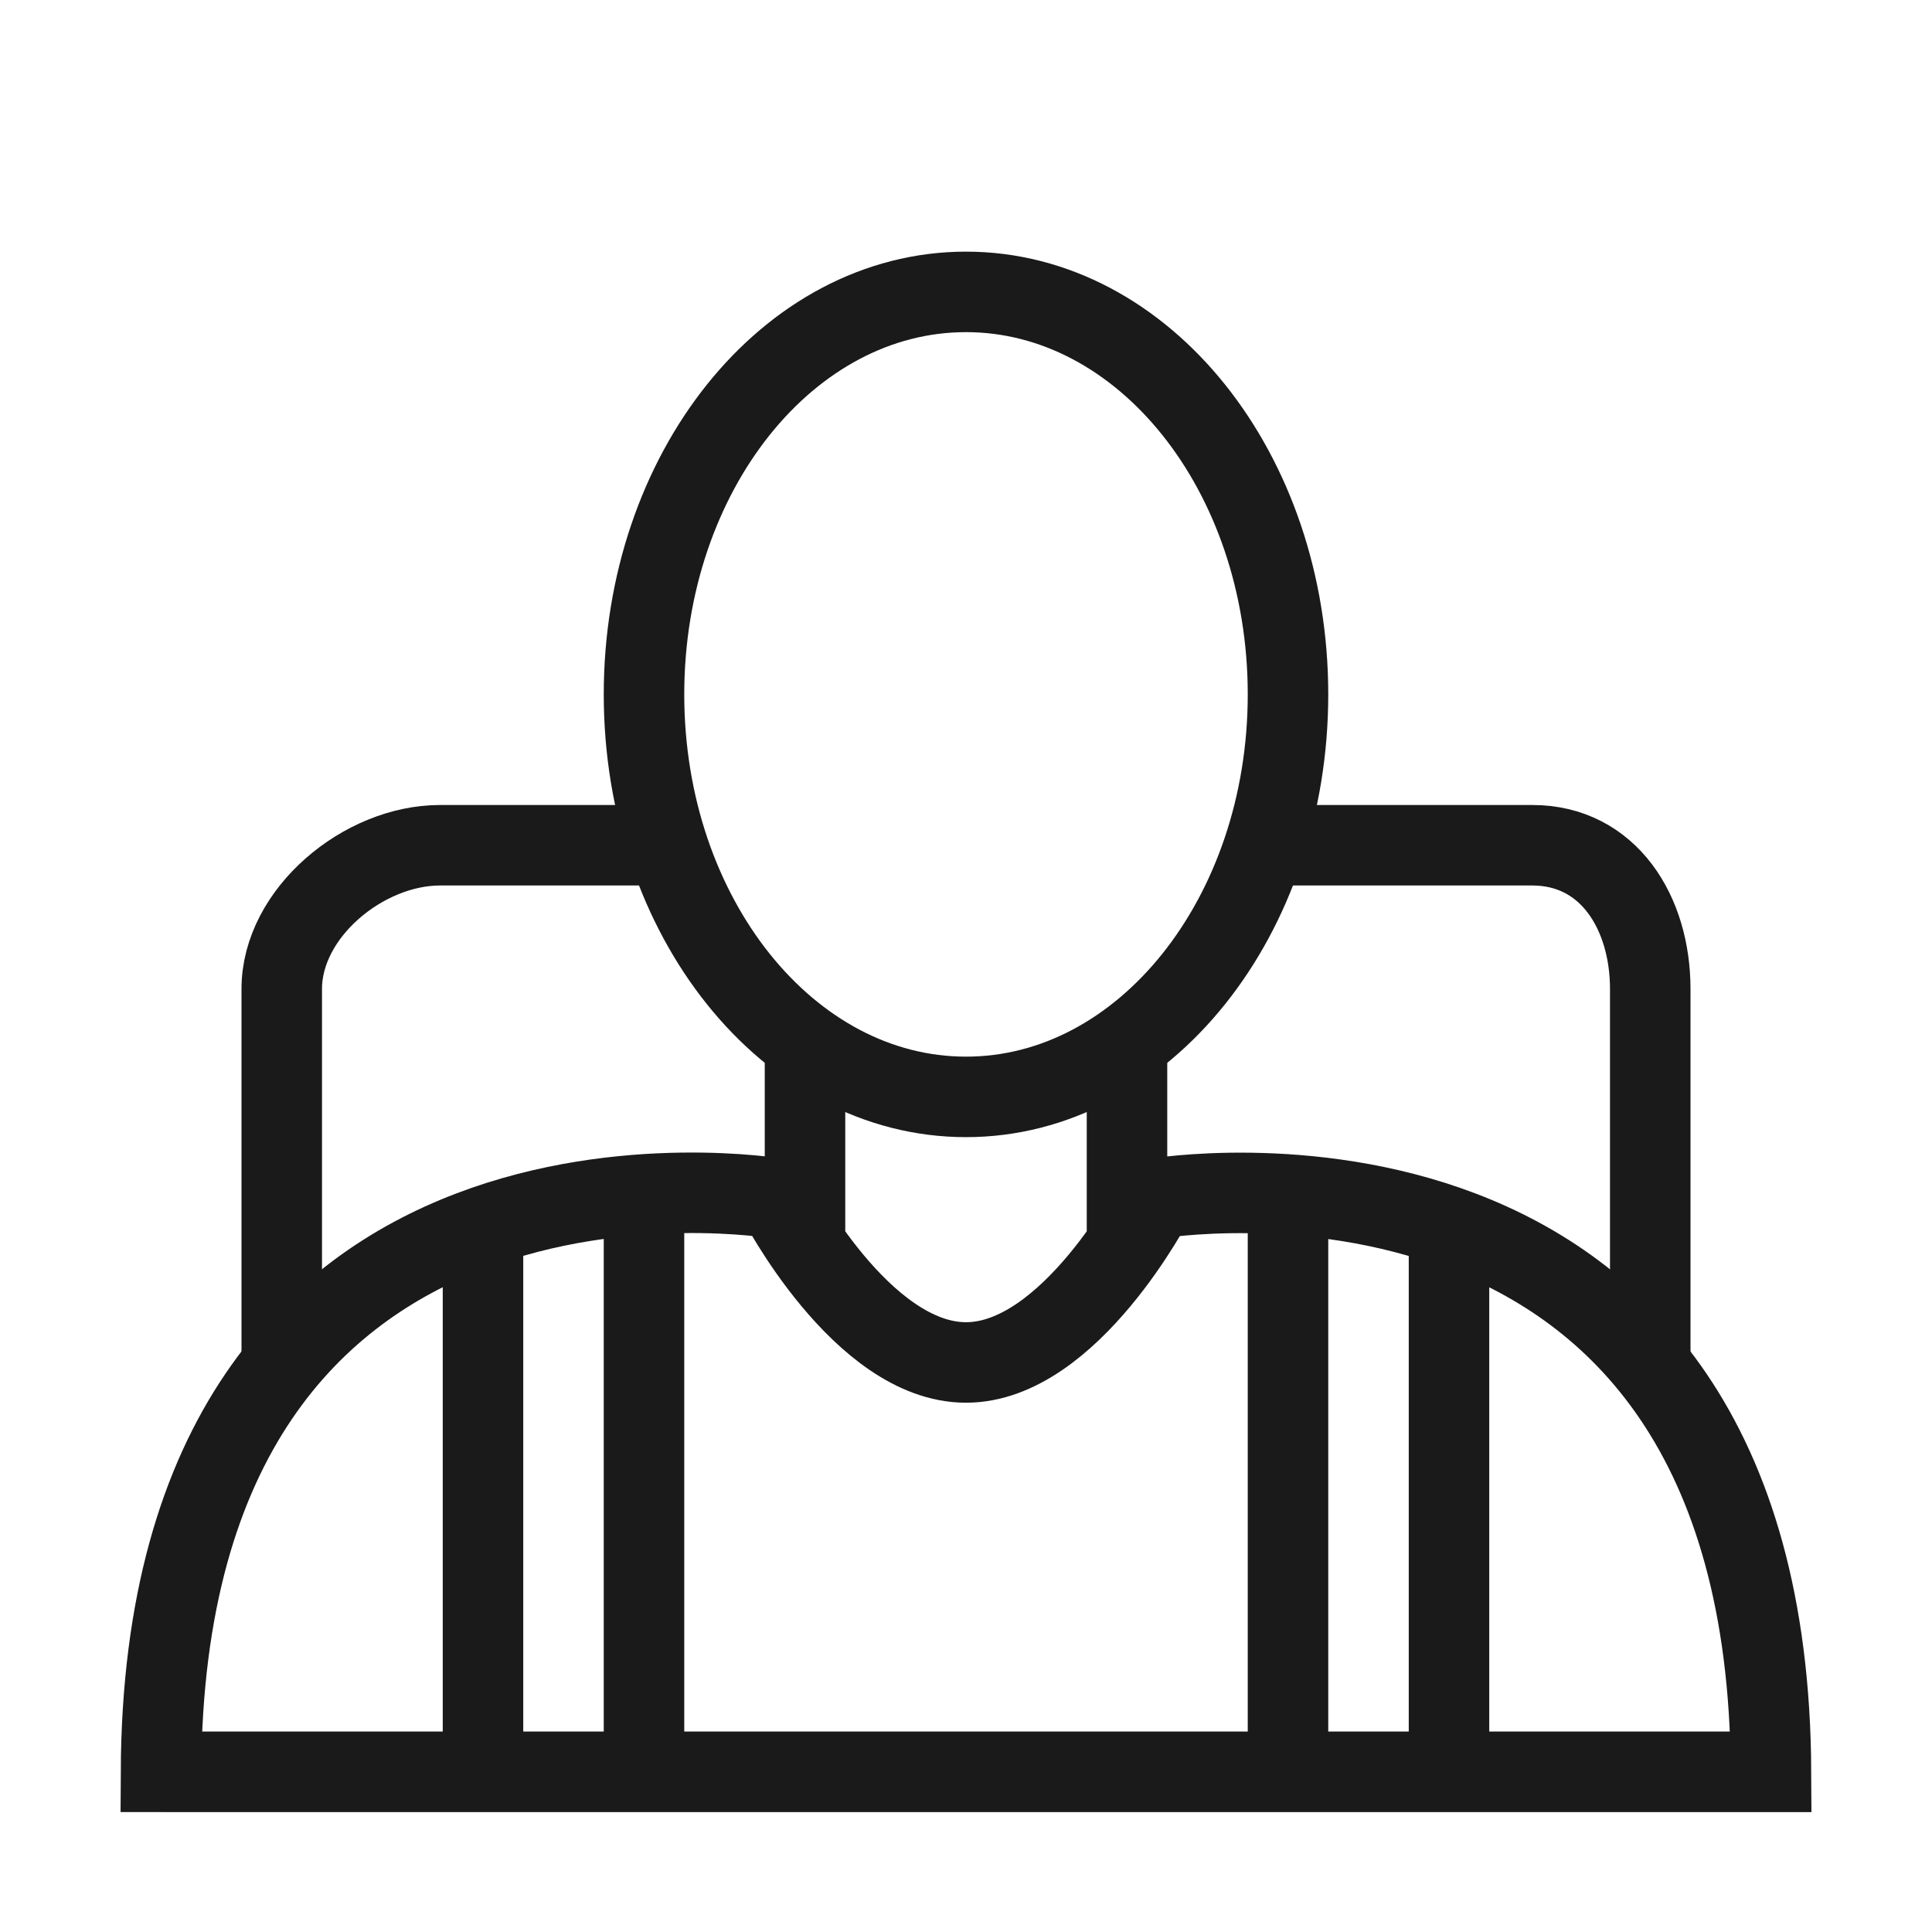
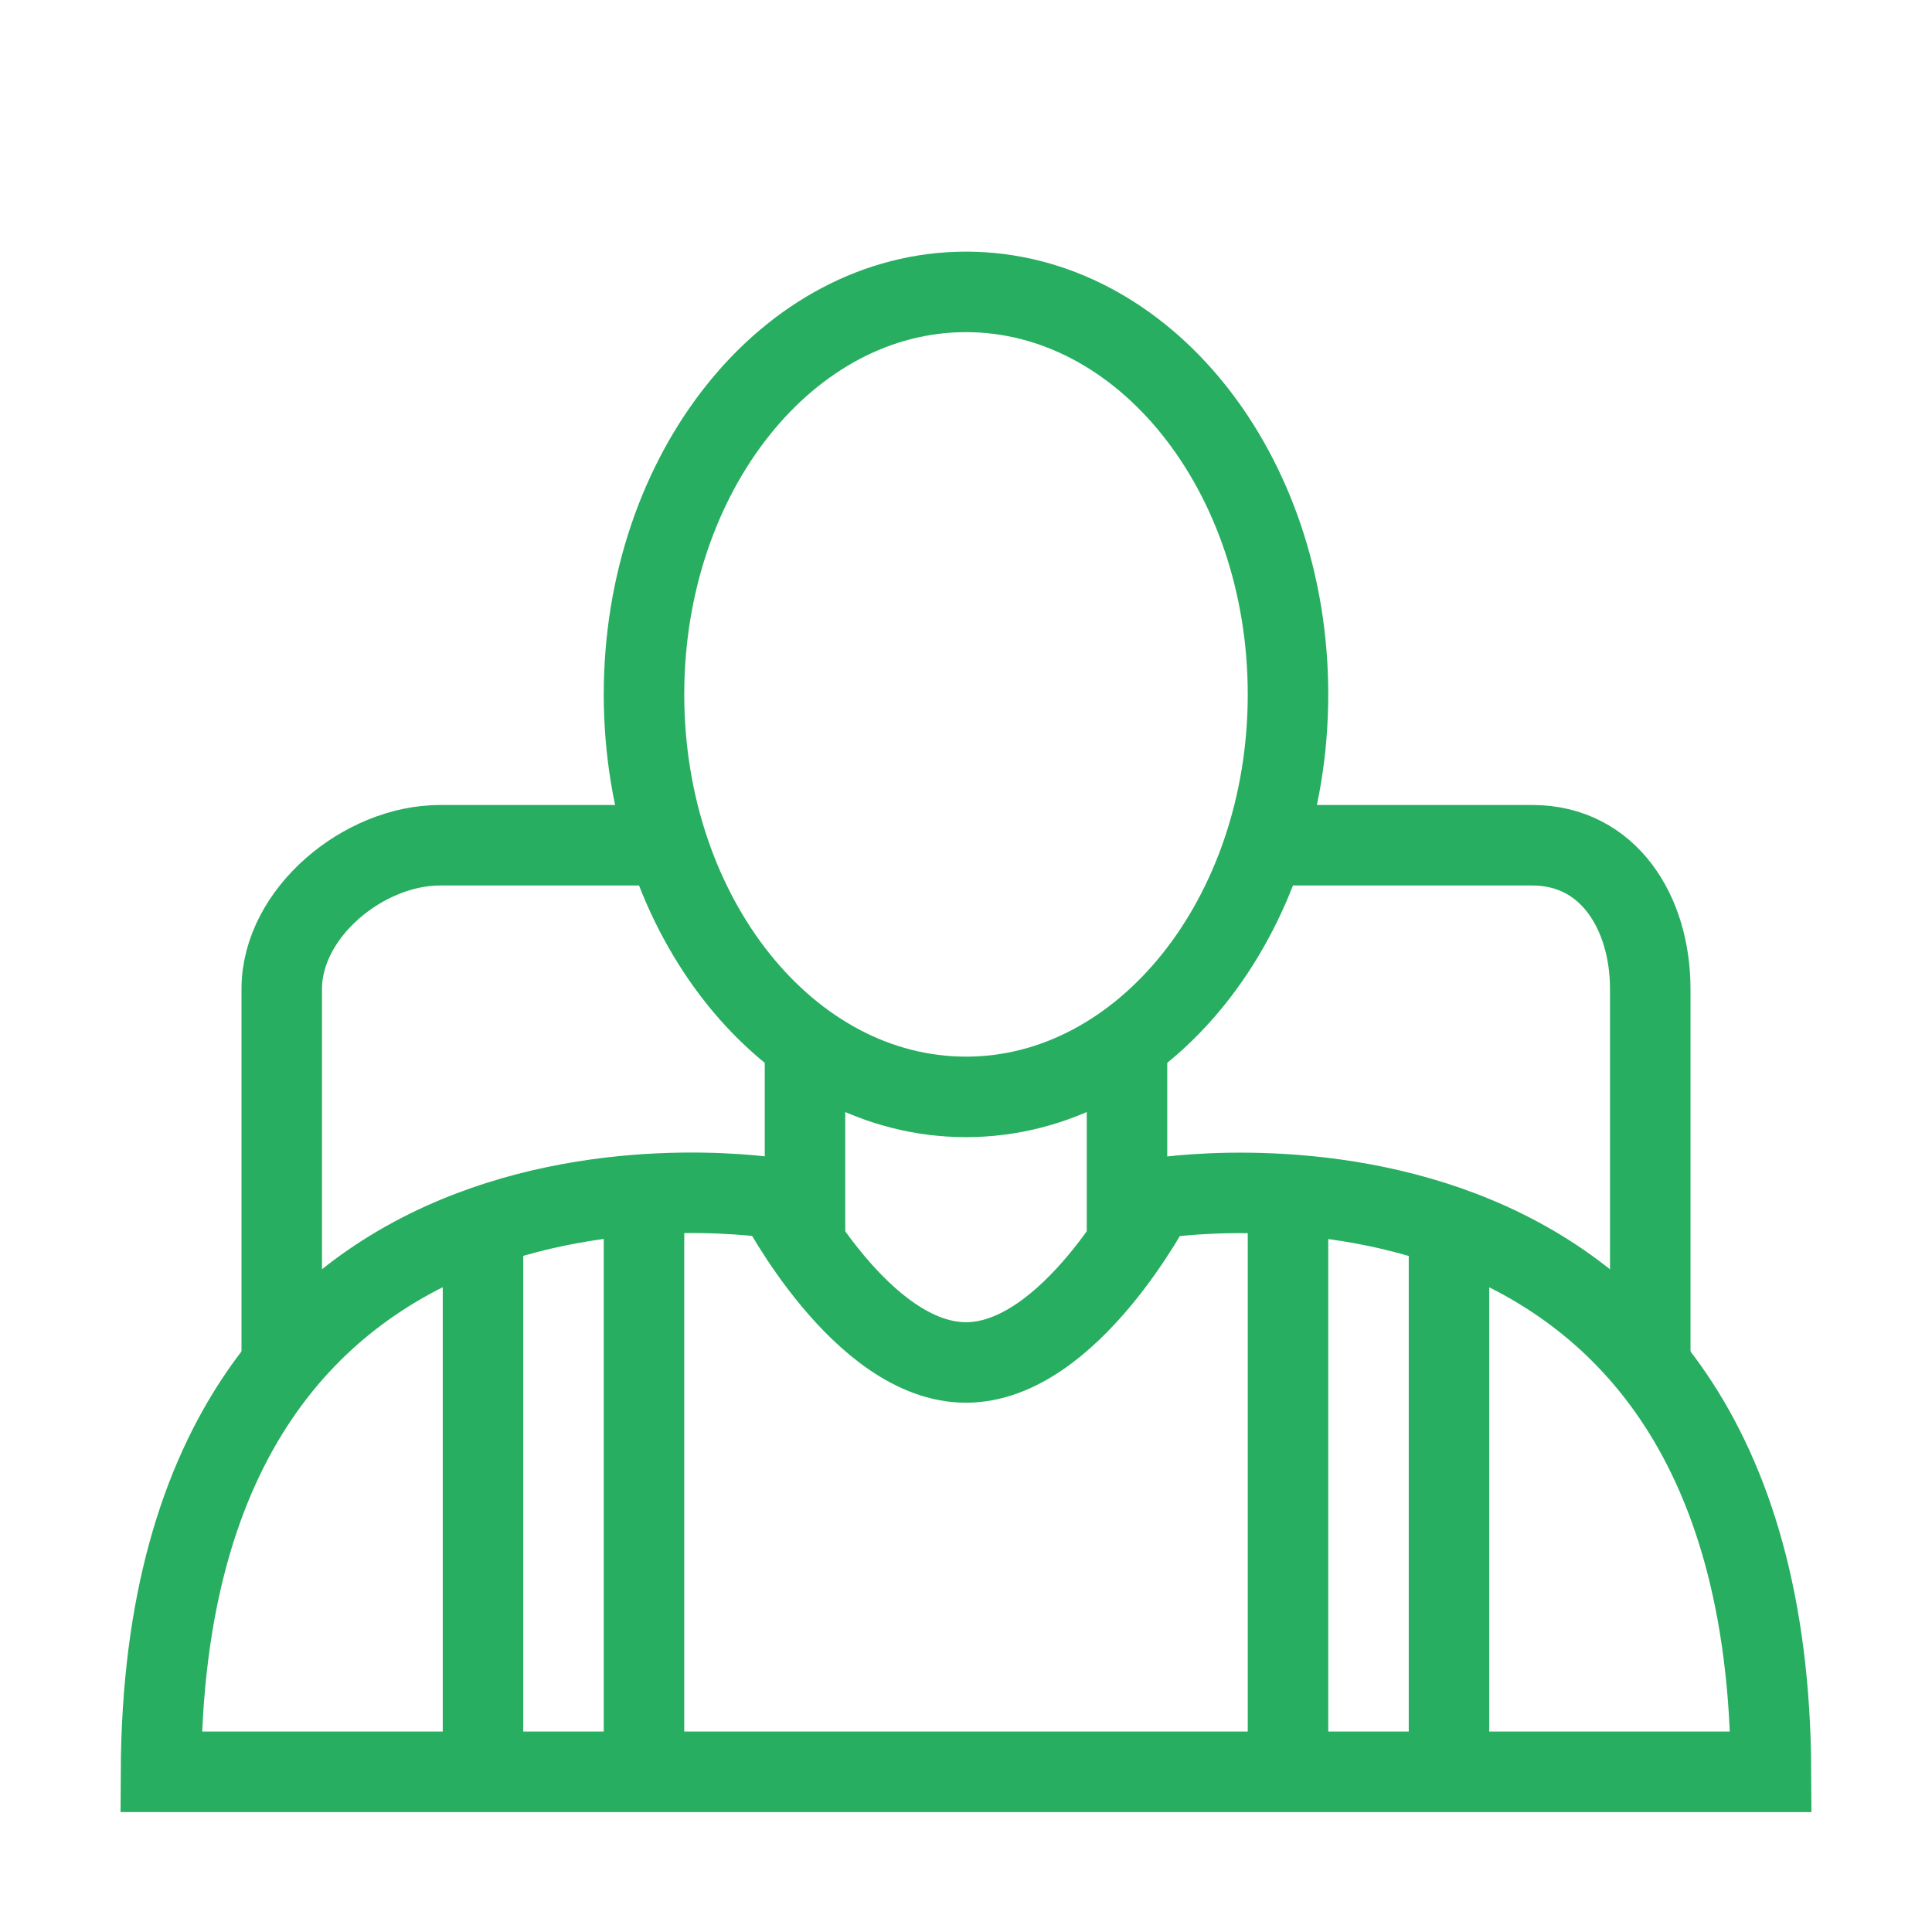
<svg xmlns="http://www.w3.org/2000/svg" width="48" height="48" viewBox="0 0 48 48">
-   <g fill="none" stroke="#1A1A1A" stroke-width="2" stroke-miterlimit="10">
+   <g fill="none" stroke="#27AE60" stroke-width="2" stroke-miterlimit="10">
    <path d="M31 21h7.07c1.896 0 2.93 1.68 2.93 3.57V34M7 34v-9.43C7 22.68 9.035 21 10.93 21H17" />
    <ellipse cx="24" cy="17.252" rx="8" ry="10" />
    <path d="M4 44.022h40C43.923 27.195 28.69 29.78 28.69 29.78S26.59 33.85 24 33.85c-2.593 0-4.69-4.073-4.69-4.073S4.077 27.194 4 44.02h40M20 26v5M28 26v5M12 30v14M16 29v15" />
    <g>
      <path d="M32 30v14M36 30v14" />
    </g>
  </g>
</svg>
